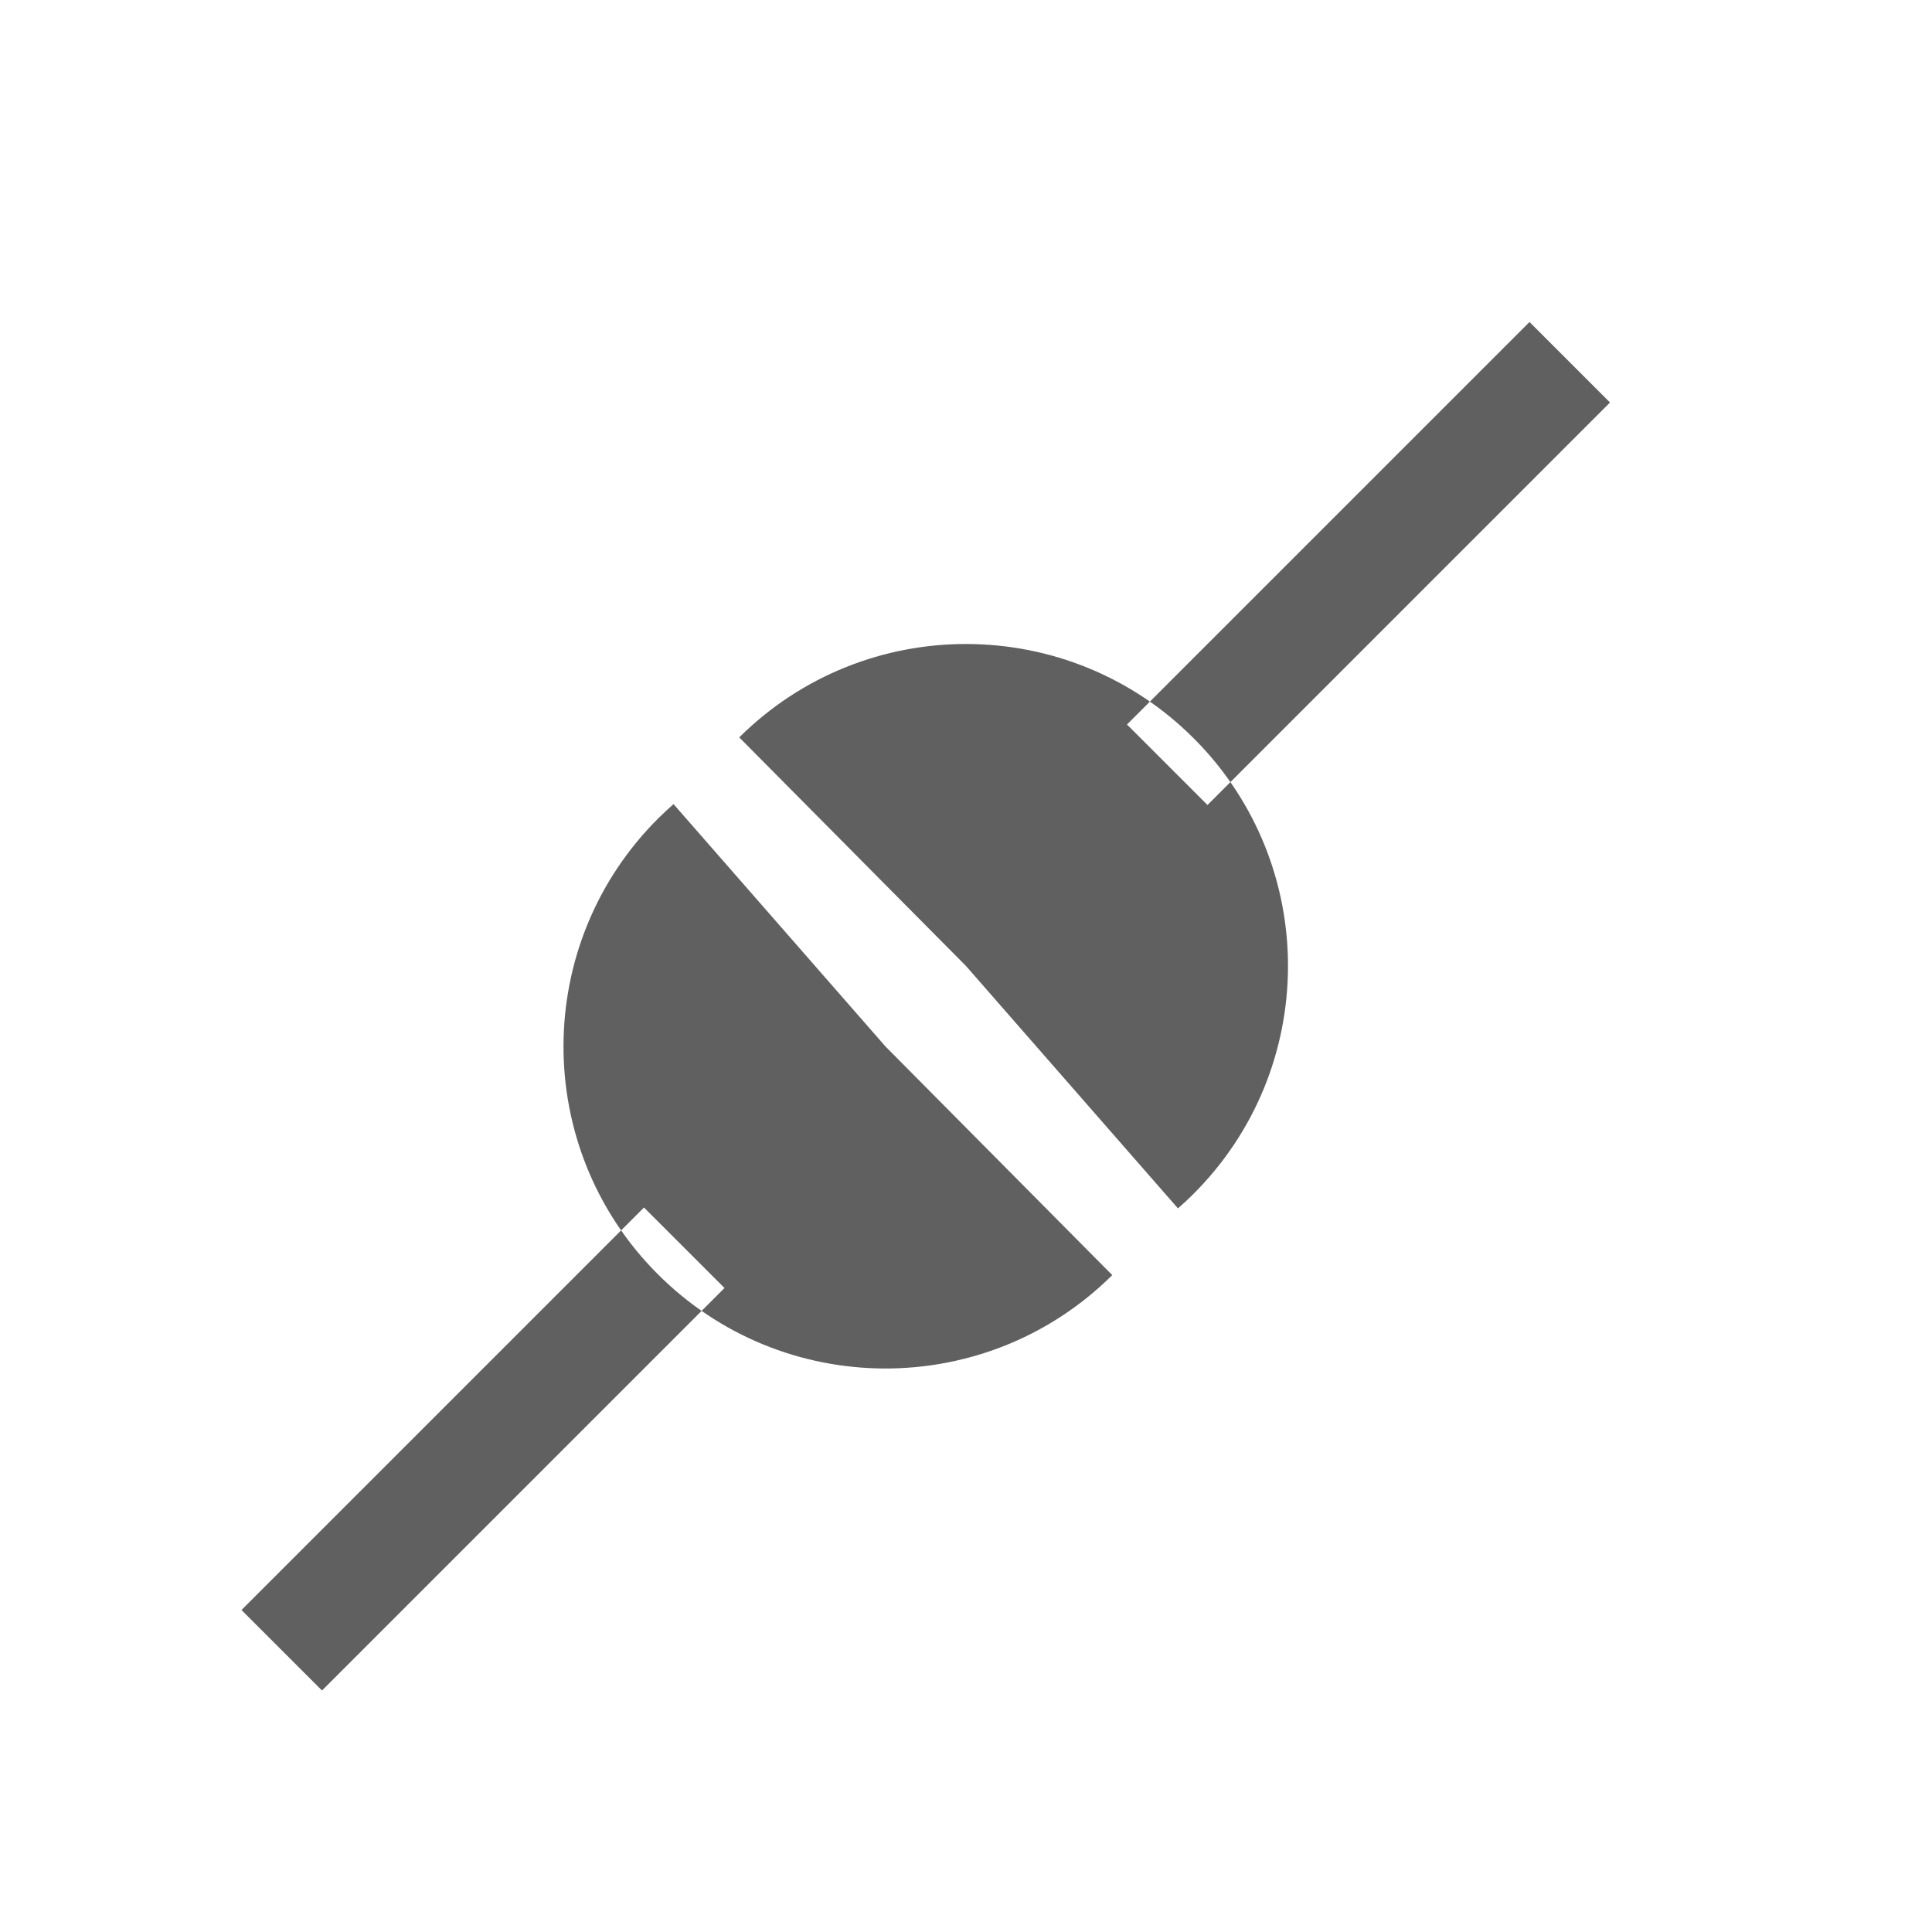
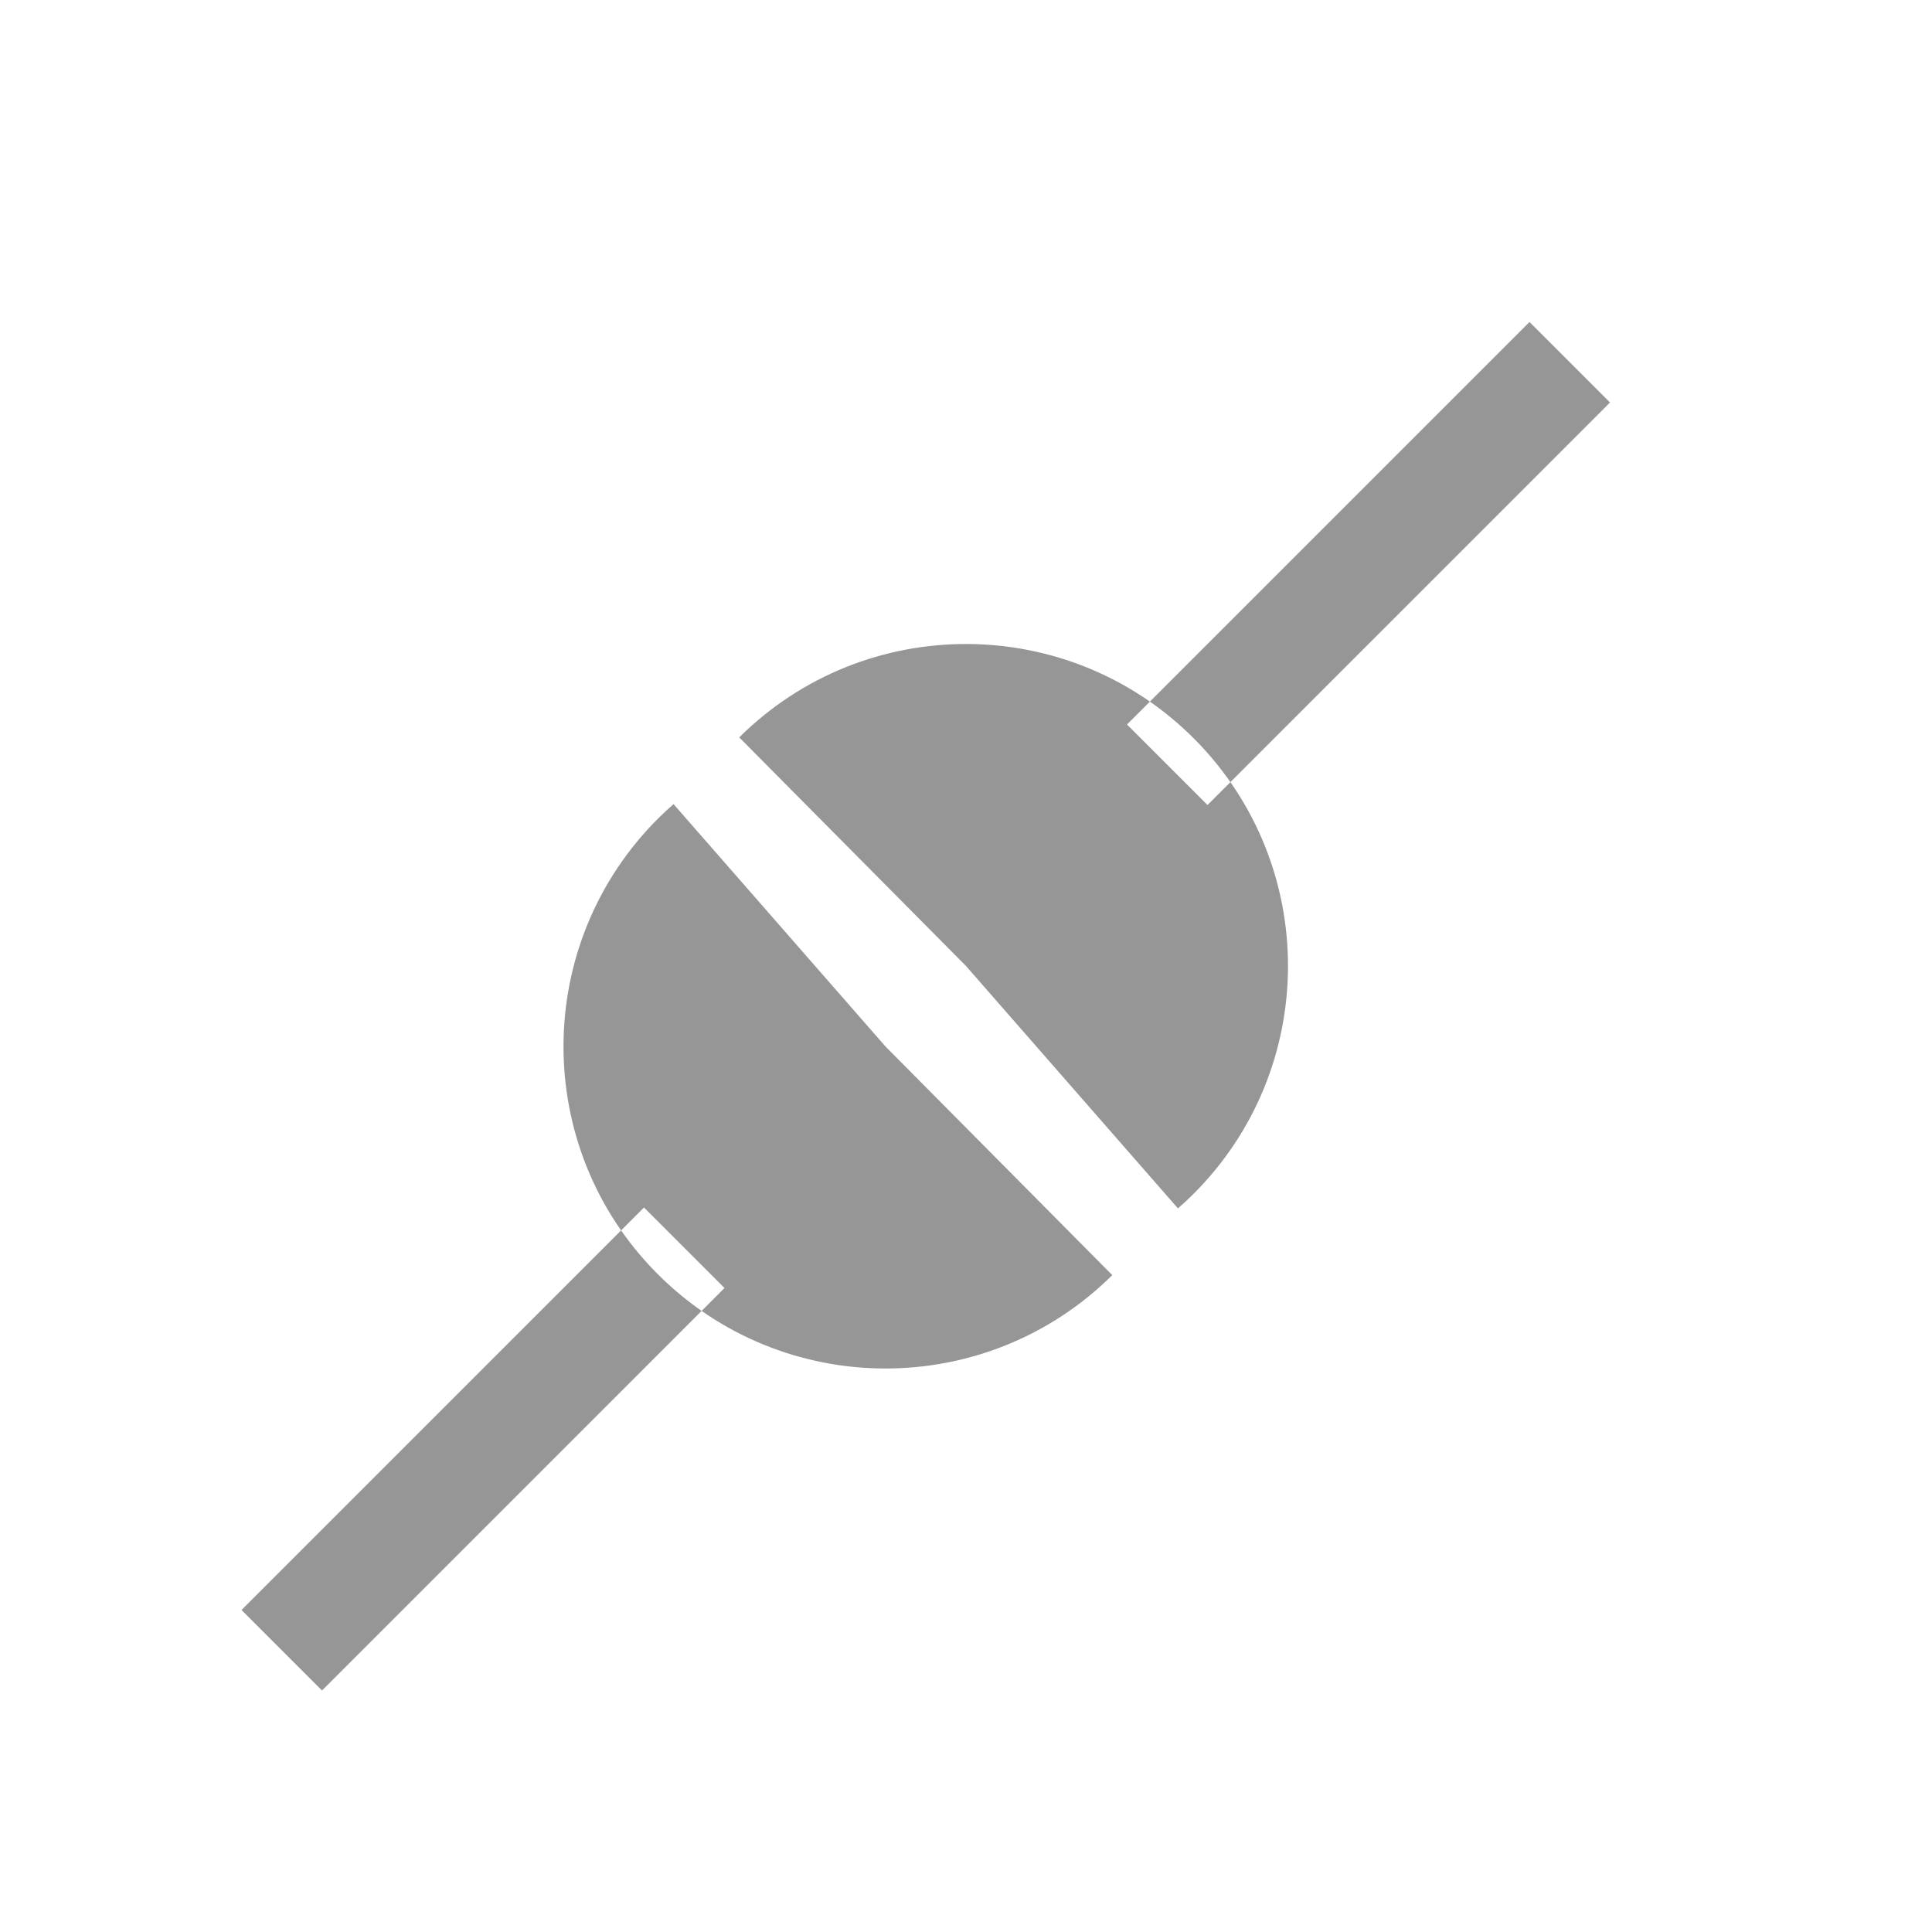
- <svg xmlns="http://www.w3.org/2000/svg" version="1.1" width="24" height="24" id="svg3745">
-   <defs id="defs3747" />
-   <g transform="translate(0,8)" id="layer1">
-     <path d="M 13.817,7.84 C 12.248,9.396 9.716,9.385 8.16,7.817 6.604,6.248 6.615,3.716 8.183,2.16 8.243,2.101 8.304,2.044 8.367,1.989 L 11,5 13.817,7.84 z M 9,8 8,7 3,12 4,13 9,8 z" id="path3765" style="fill:#606060;fill-opacity:1;stroke:none" />
-     <path d="m 9.183,1.16 c 1.568,-1.556 4.101,-1.545 5.657,0.023 1.556,1.568 1.545,4.101 -0.023,5.657 -0.059,0.059 -0.121,0.116 -0.184,0.171 L 12,4 9.183,1.16 z M 20,-3 l -1,-1 -5,5 1,1 5,-5 z" id="path3767" style="fill:#606060;fill-opacity:1;stroke:none" />
+ <svg xmlns="http://www.w3.org/2000/svg" id="svg3745" height="24" width="24" version="1.1">
+   <g id="layer1" transform="translate(0,8)">
+     <path id="path3765" style="fill:#969696" d="m13.817 7.84c-1.569 1.556-4.101 1.545-5.657-0.023s-1.545-4.101 0.023-5.657c0.059-0.059 0.121-0.116 0.184-0.171l2.633 3.011 2.817 2.84zm-4.817 0.16-1-1-5 5 1 1 5-5z" />
+     <path id="path3767" style="fill:#969696" d="m9.183 1.16c1.568-1.556 4.101-1.545 5.657 0.023s1.545 4.101-0.023 5.657c-0.059 0.059-0.121 0.116-0.184 0.171l-2.633-3.011-2.817-2.84zm10.817-4.16l-1-1-5 5 1 1 5-5z" />
  </g>
</svg>
